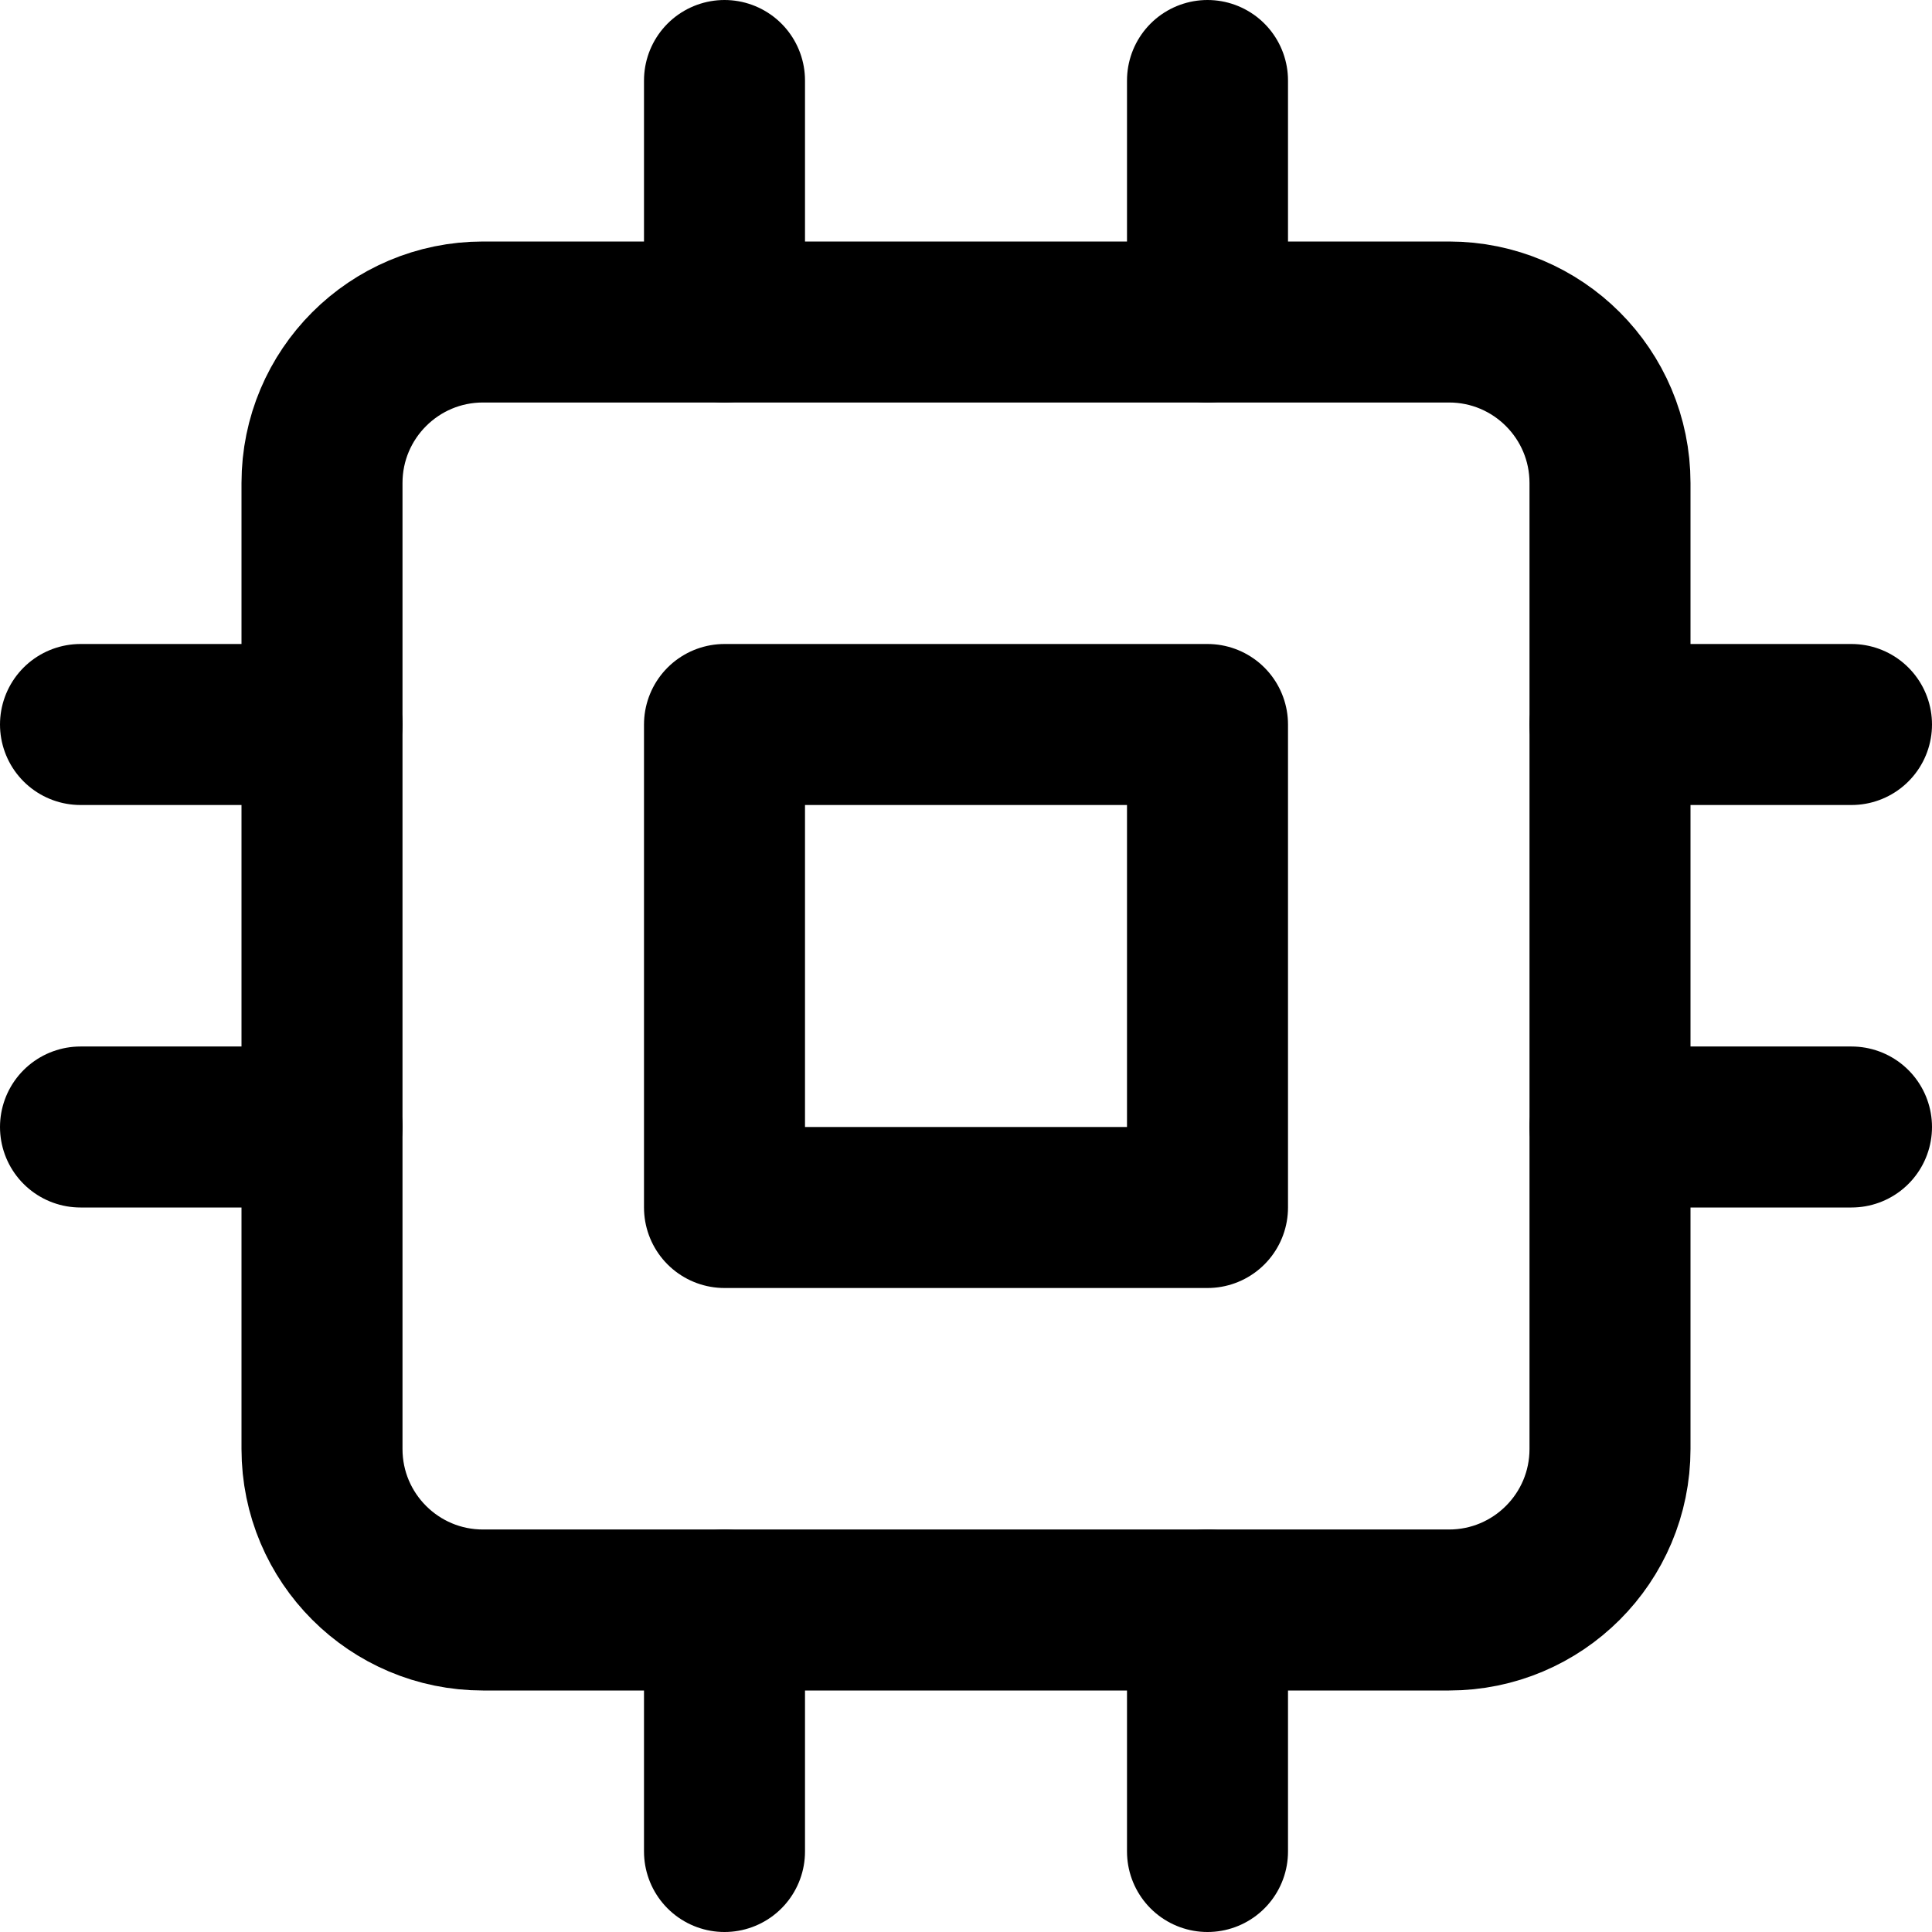
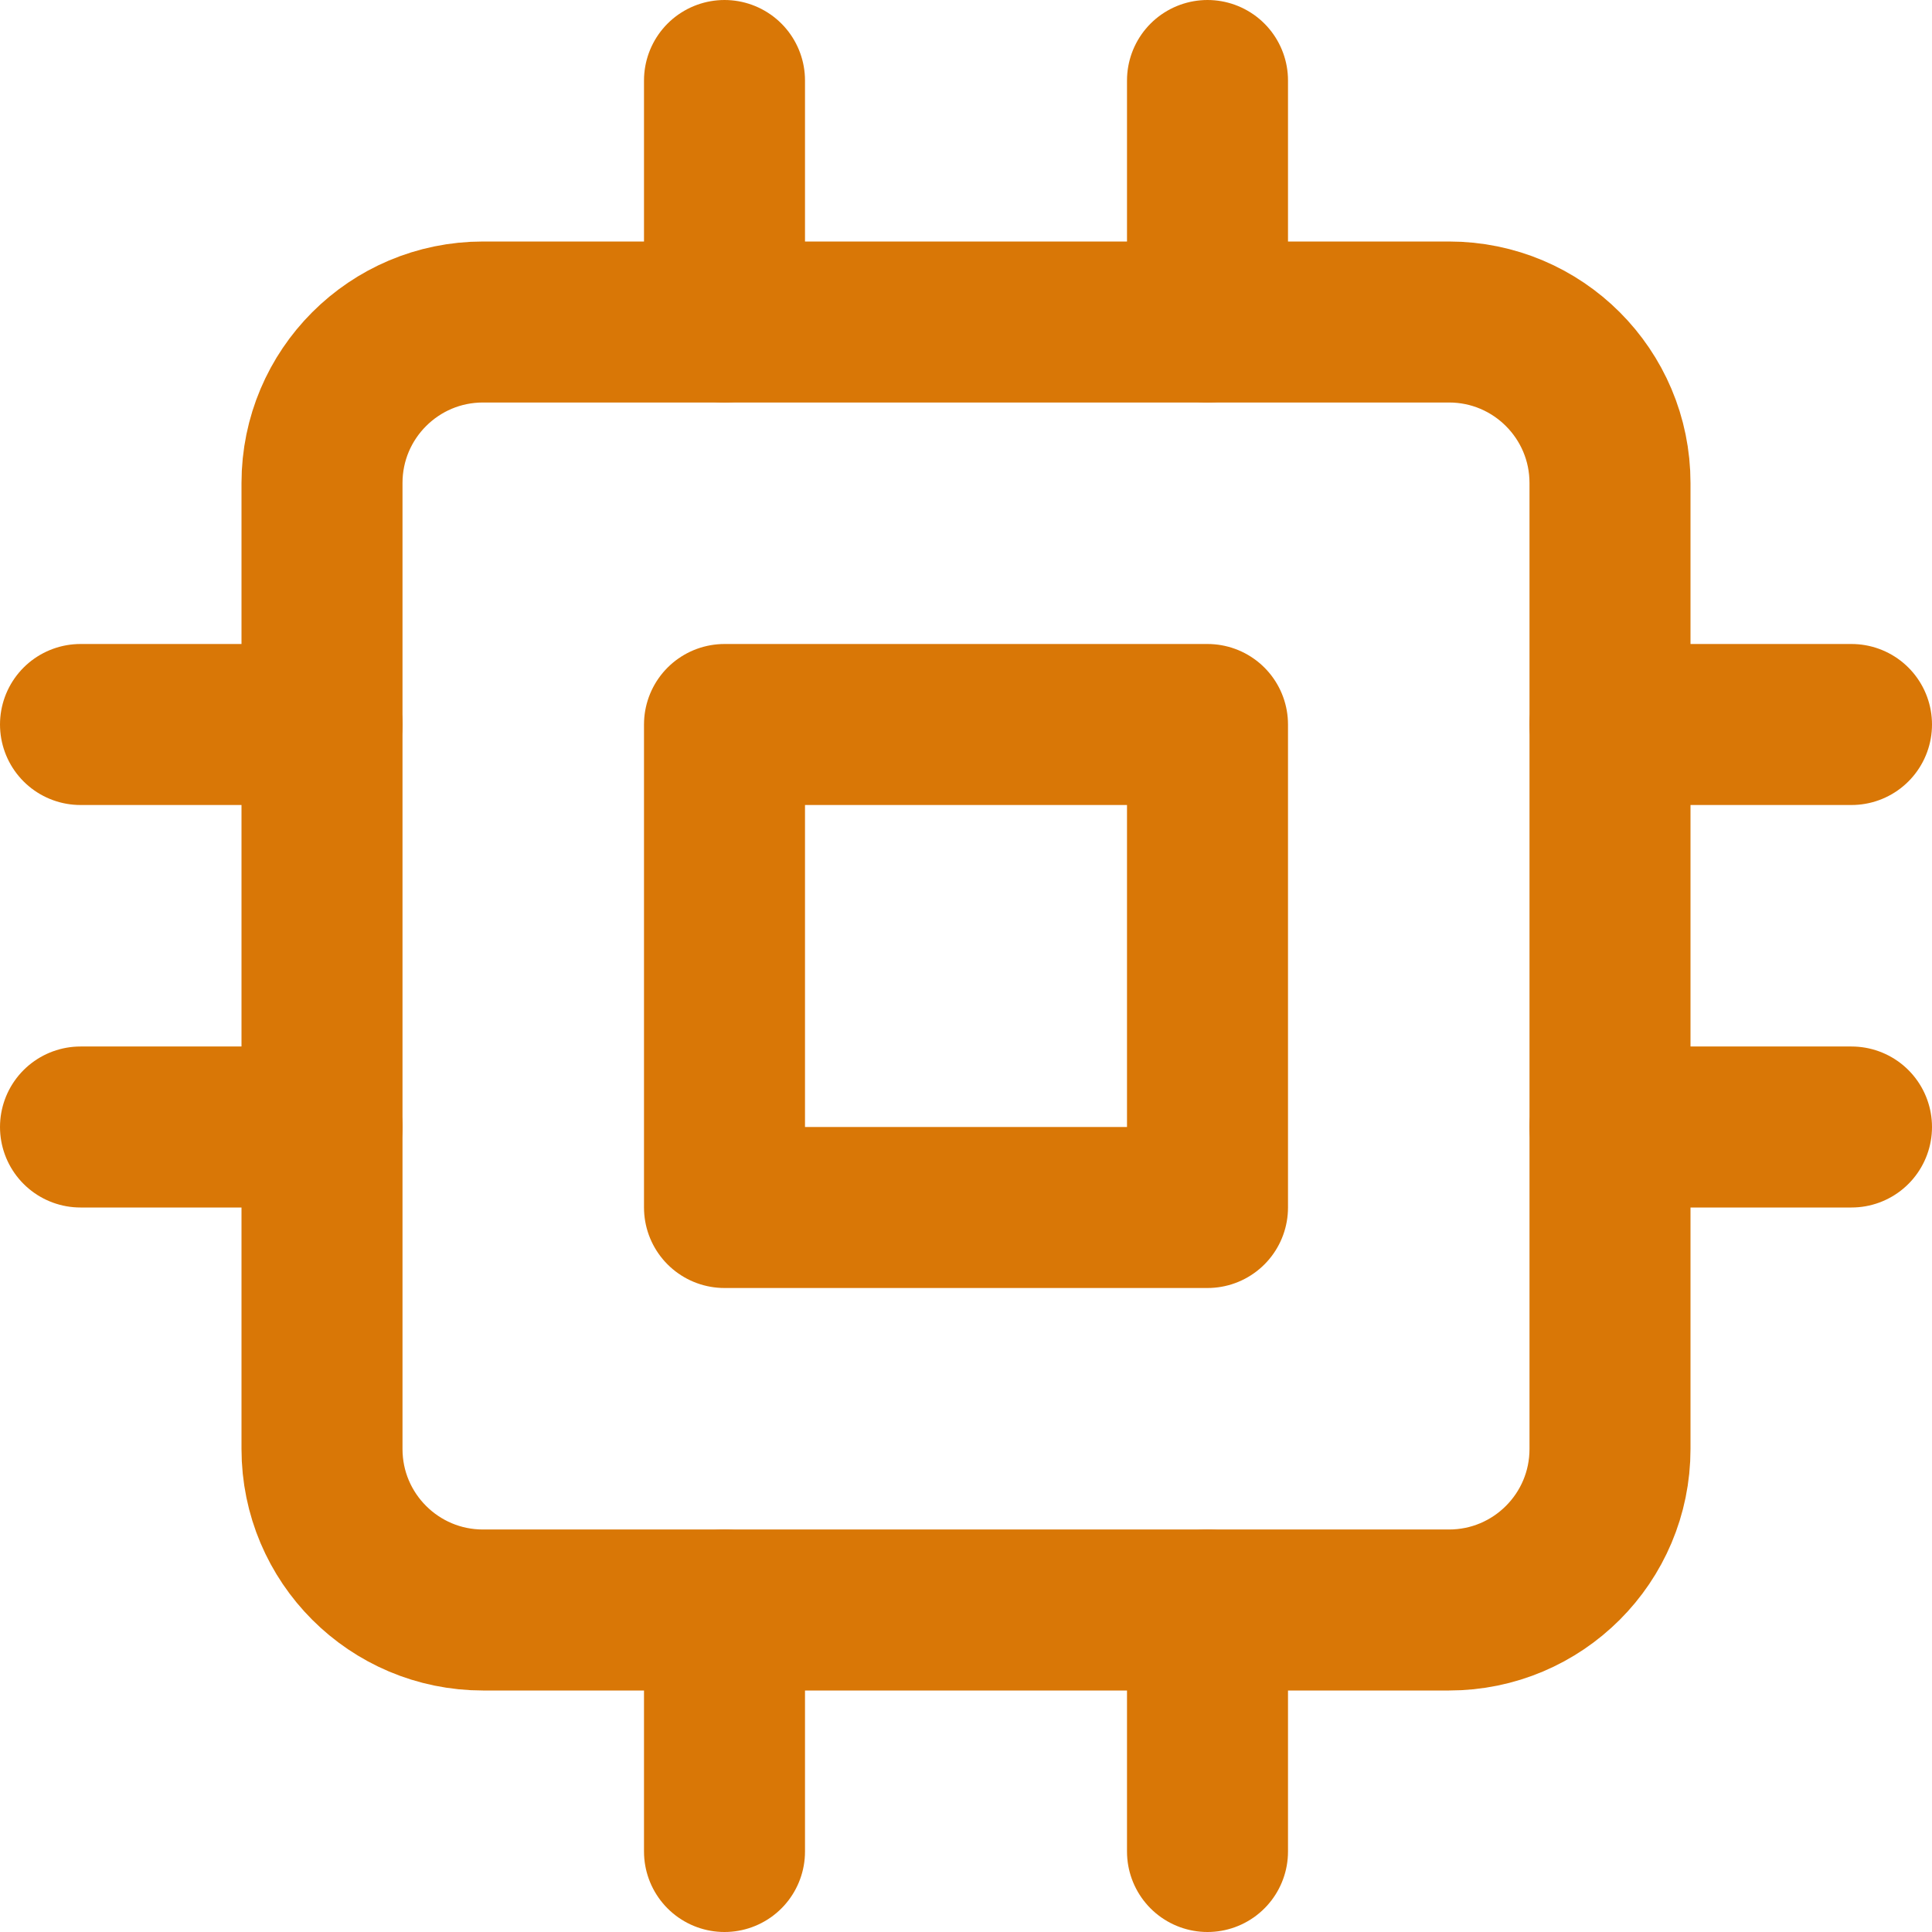
- <svg xmlns="http://www.w3.org/2000/svg" viewBox="0 0 24 24" fill="none" stroke="currentColor" stroke-width="2" stroke-linecap="round" stroke-linejoin="round" class="lucide lucide-cpu">
+ <svg xmlns="http://www.w3.org/2000/svg" viewBox="0 0 24 24" fill="none" stroke="#d97706" stroke-width="2" stroke-linecap="round" stroke-linejoin="round" class="lucide lucide-cpu">
  <rect x="4" y="4" width="16" height="16" rx="2" ry="2" />
  <rect x="9" y="9" width="6" height="6" />
  <line x1="9" y1="1" x2="9" y2="4" />
  <line x1="15" y1="1" x2="15" y2="4" />
  <line x1="9" y1="20" x2="9" y2="23" />
  <line x1="15" y1="20" x2="15" y2="23" />
  <line x1="20" y1="9" x2="23" y2="9" />
  <line x1="20" y1="14" x2="23" y2="14" />
  <line x1="1" y1="9" x2="4" y2="9" />
  <line x1="1" y1="14" x2="4" y2="14" />
</svg>
